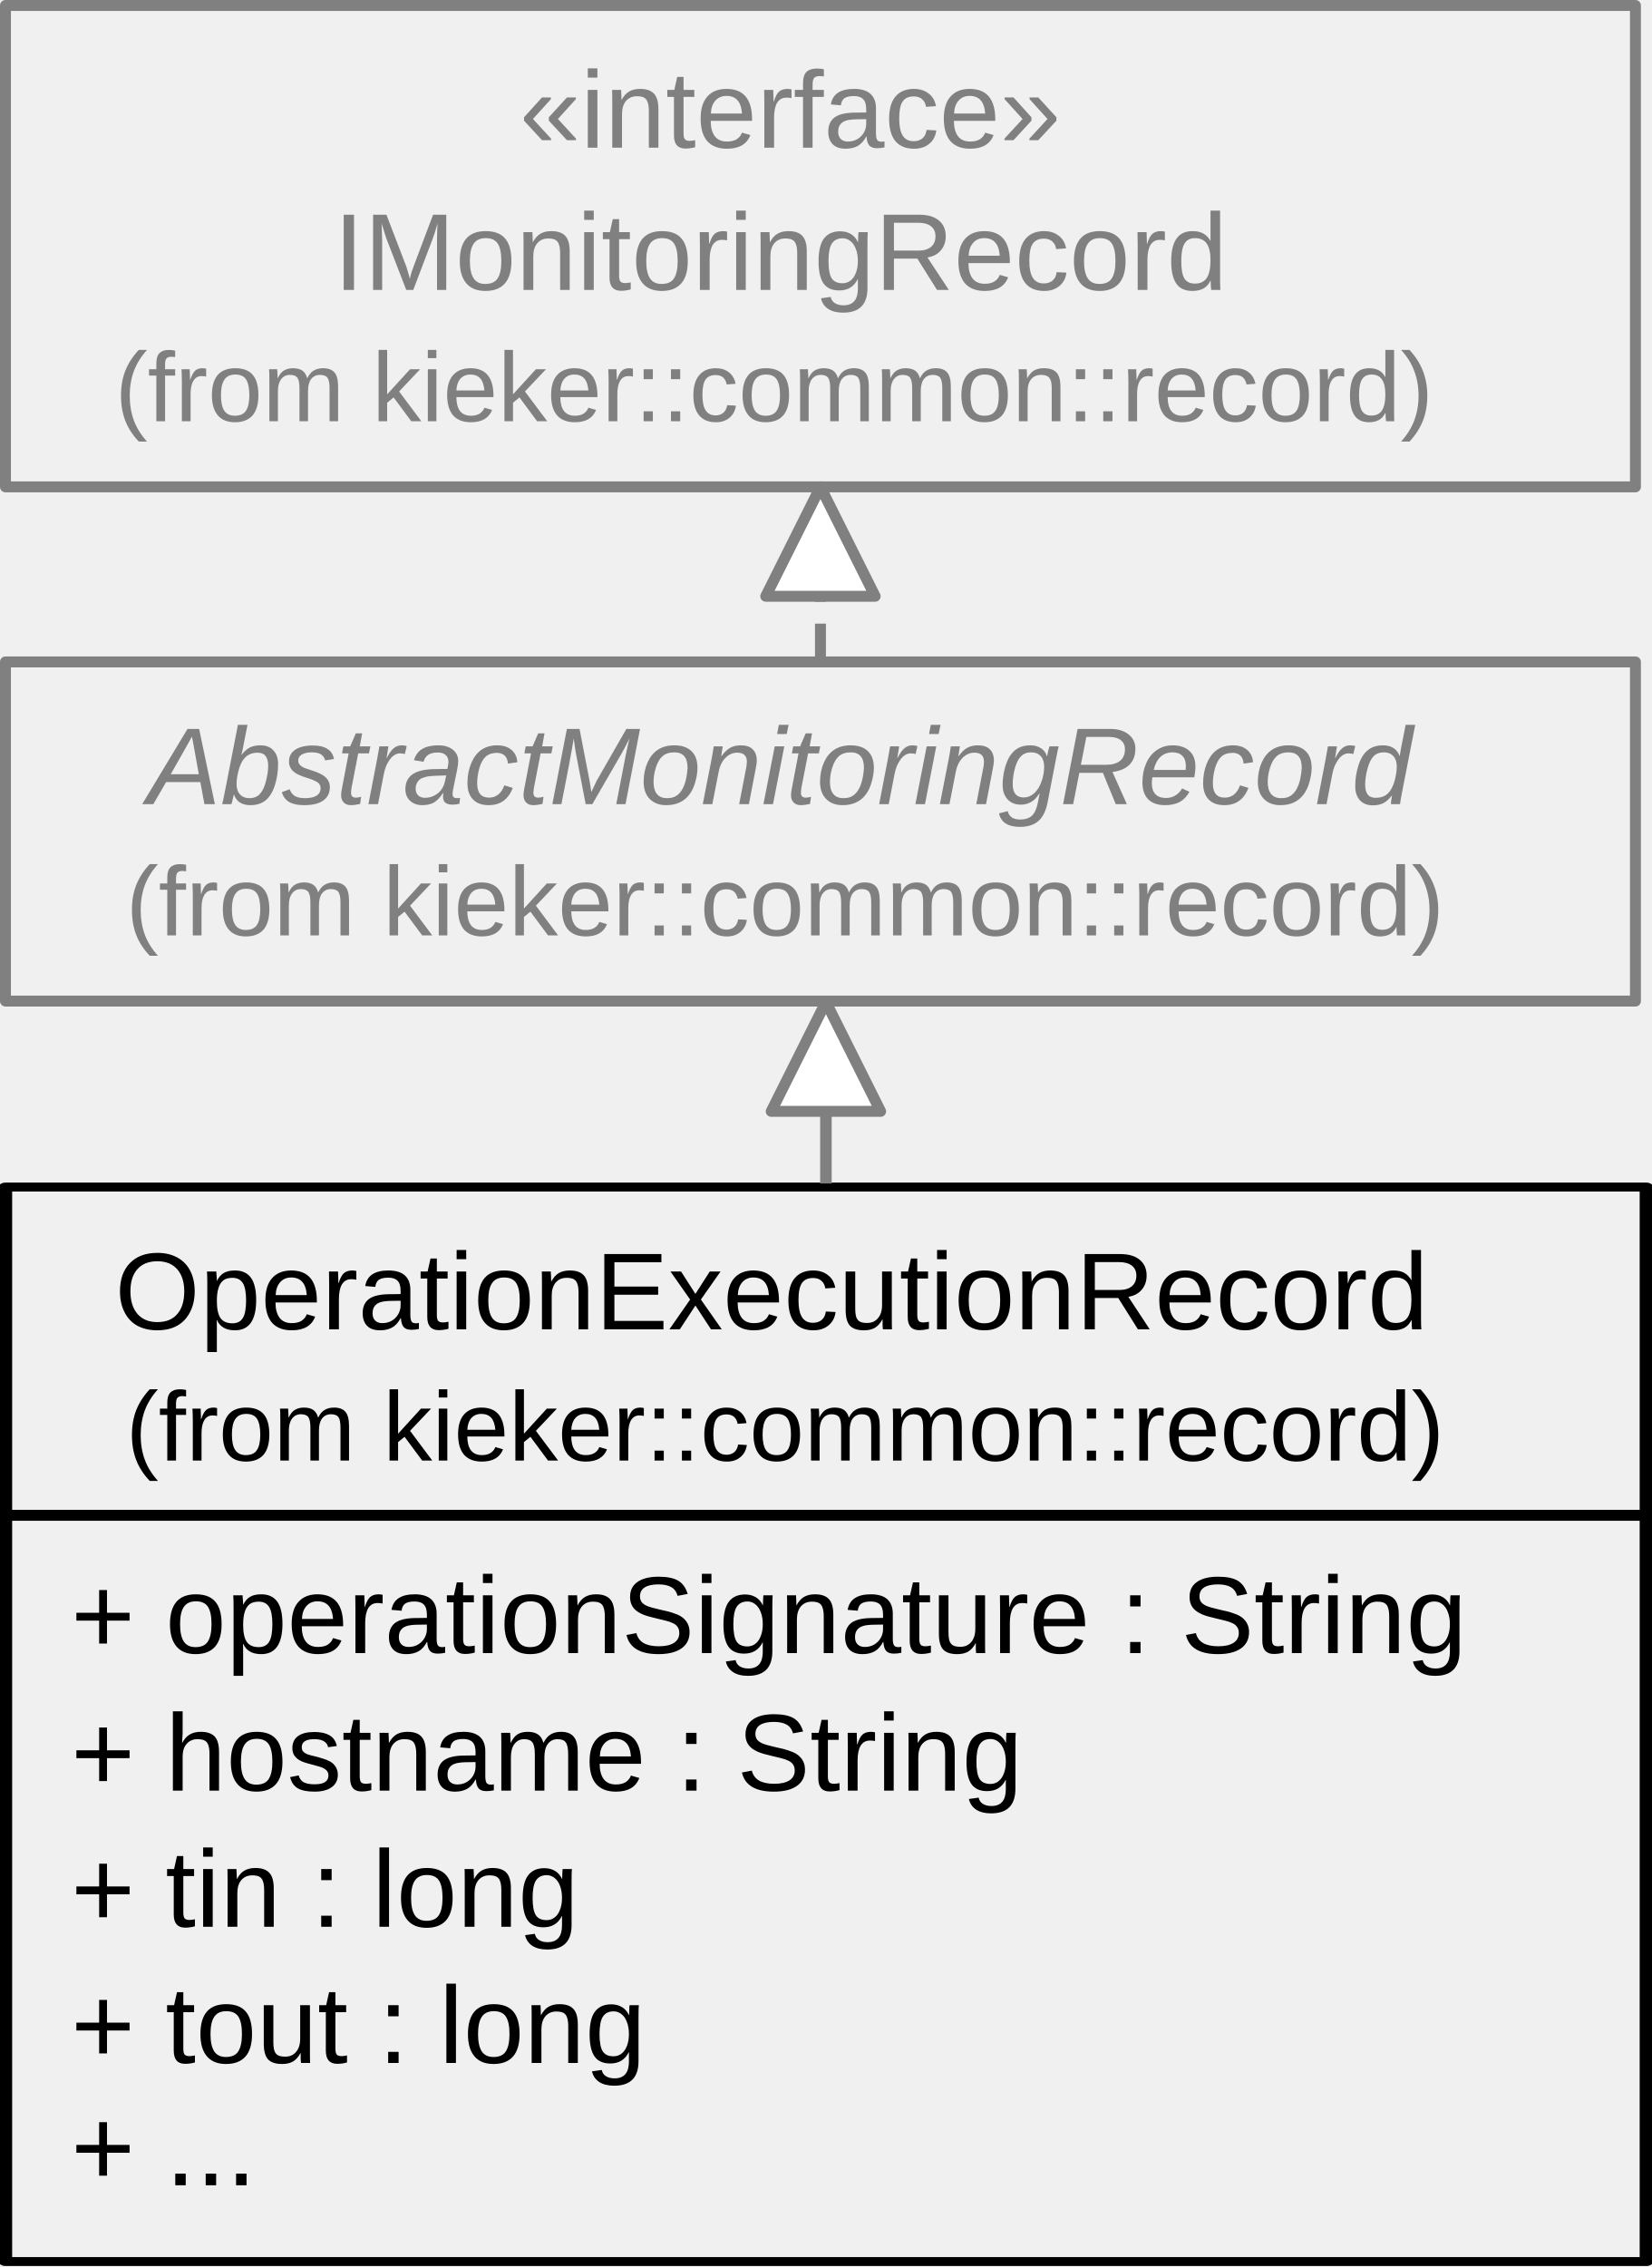
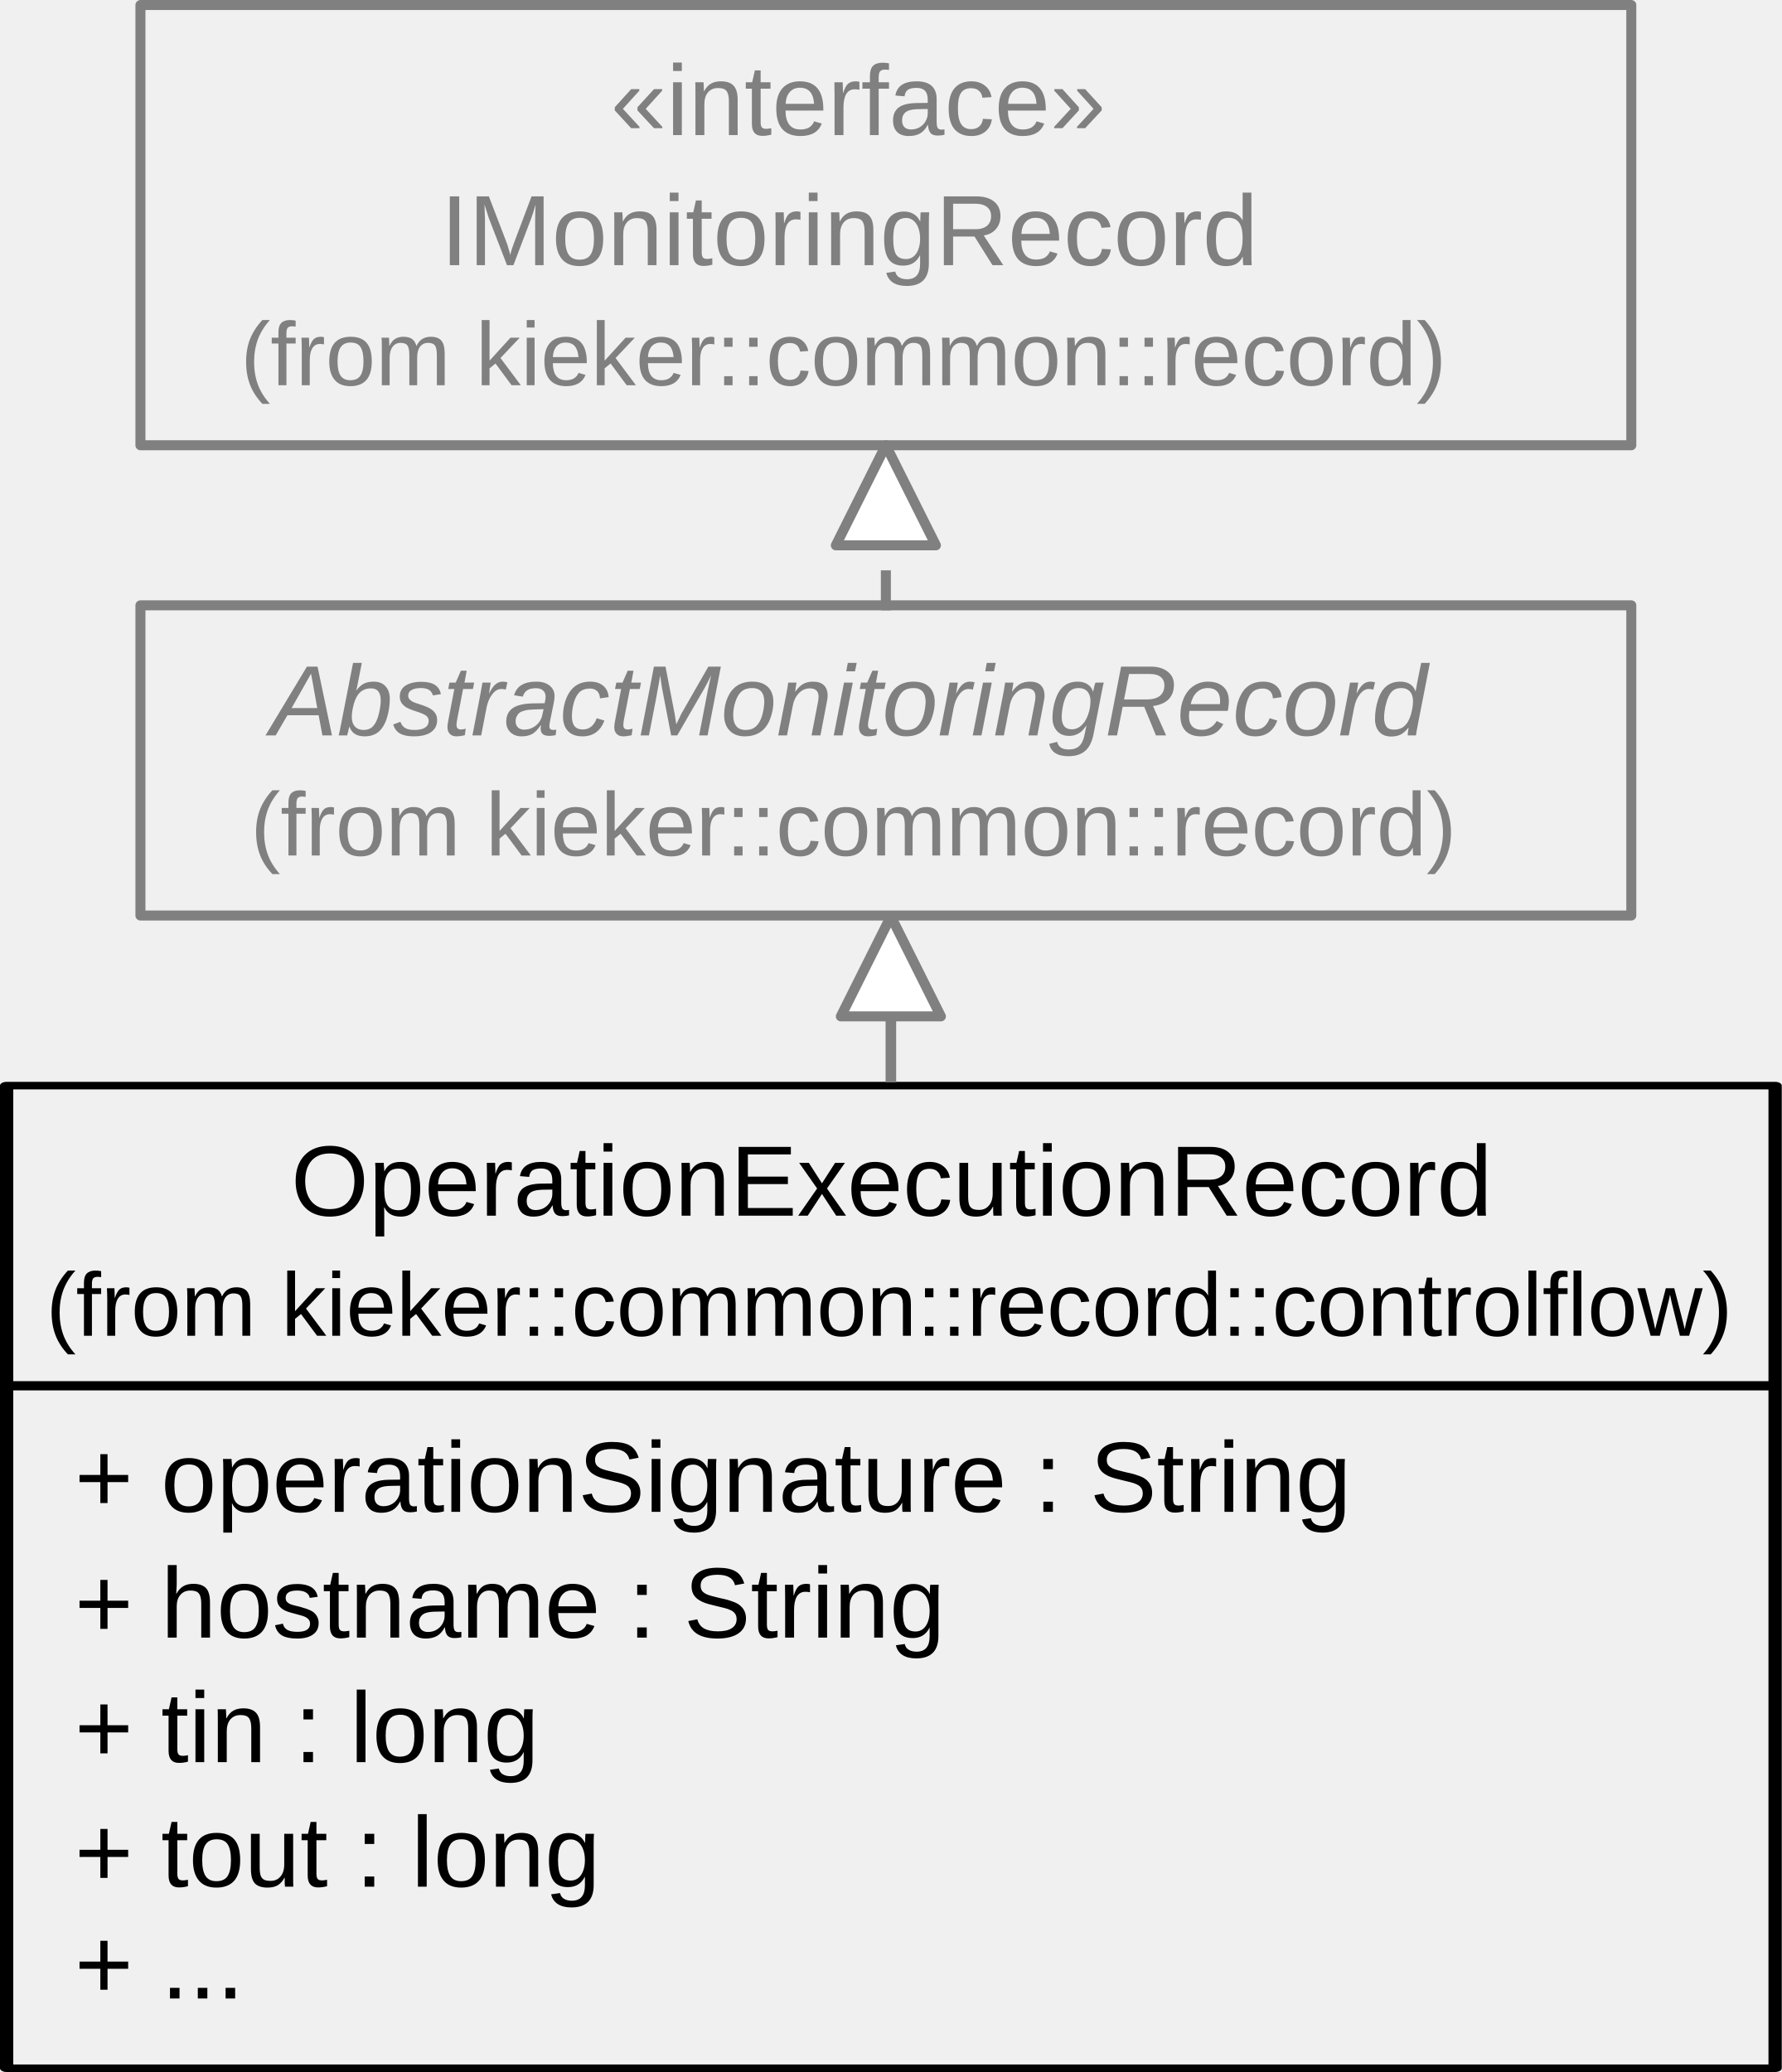
- <svg xmlns="http://www.w3.org/2000/svg" shape-rendering="auto" width="151" text-rendering="auto" contentScriptType="text/ecmascript" color-interpolation="auto" color-rendering="auto" preserveAspectRatio="xMidYMid meet" font-size="12" viewBox="0 0 151 207.21" image-rendering="auto" stroke-miterlimit="10" zoomAndPan="magnify" version="1.0" contentStyleType="text/css" font-style="normal" height="207.21" font-weight="normal" id="svg2" style="font-size:12px;font-style:normal;font-weight:normal;fill:#000000;fill-opacity:1;stroke:#000000;stroke-width:1;stroke-linecap:square;stroke-linejoin:miter;stroke-miterlimit:10;stroke-opacity:1;stroke-dasharray:none;stroke-dashoffset:0;font-family:Dialog">
+ <svg xmlns="http://www.w3.org/2000/svg" shape-rendering="auto" width="178.07" text-rendering="auto" contentScriptType="text/ecmascript" color-interpolation="auto" color-rendering="auto" preserveAspectRatio="xMidYMid meet" font-size="12" viewBox="0 0 178.07 207.088" image-rendering="auto" stroke-miterlimit="10" zoomAndPan="magnify" version="1.0" contentStyleType="text/css" font-style="normal" height="207.088" font-weight="normal" id="svg2" style="font-size:12px;font-style:normal;font-weight:normal;fill:#000000;fill-opacity:1;stroke:#000000;stroke-width:1;stroke-linecap:square;stroke-linejoin:miter;stroke-miterlimit:10;stroke-opacity:1;stroke-dasharray:none;stroke-dashoffset:0;font-family:Dialog">
  <defs id="genericDefs">
    <defs id="defs1">
      <clipPath id="clipPath1" clipPathUnits="userSpaceOnUse">
        <path id="path9" d="m 8,116 154,0 0,152 -154,0 0,-152 z" />
      </clipPath>
      <clipPath id="clipPath2" clipPathUnits="userSpaceOnUse">
        <path id="path12" d="m 19,120 132,0 0,16 -132,0 0,-16 z" />
-       </clipPath>
-       <clipPath id="clipPath3" clipPathUnits="userSpaceOnUse">
-         <path id="path15" d="m 20,133 131,0 0,14 -131,0 0,-14 z" />
      </clipPath>
      <clipPath id="clipPath4" clipPathUnits="userSpaceOnUse">
        <path id="path18" d="m 15,147 95,0 0,16 -95,0 0,-16 z" />
      </clipPath>
      <clipPath id="clipPath5" clipPathUnits="userSpaceOnUse">
        <path id="path21" d="m 15,160 131,0 0,16 -131,0 0,-16 z" />
      </clipPath>
      <clipPath id="clipPath7" clipPathUnits="userSpaceOnUse">
        <path id="path27" d="m 15,186 91,0 0,16 -91,0 0,-16 z" />
      </clipPath>
      <clipPath id="clipPath8" clipPathUnits="userSpaceOnUse">
        <path id="path30" d="m 15,199 75,0 0,16 -75,0 0,-16 z" />
      </clipPath>
      <clipPath id="clipPath9" clipPathUnits="userSpaceOnUse">
        <path id="path33" d="m 15,212 54,0 0,16 -54,0 0,-16 z" />
      </clipPath>
      <clipPath id="clipPath10" clipPathUnits="userSpaceOnUse">
        <path id="path36" d="m 15,225 60,0 0,16 -60,0 0,-16 z" />
      </clipPath>
      <clipPath id="clipPath11" clipPathUnits="userSpaceOnUse">
        <path id="path39" d="m 15,238 48,0 0,16 -48,0 0,-16 z" />
      </clipPath>
      <clipPath id="clipPath12" clipPathUnits="userSpaceOnUse">
        <path id="path42" d="m 15,251 47,0 0,16 -47,0 0,-16 z" />
      </clipPath>
      <clipPath id="clipPath13" clipPathUnits="userSpaceOnUse">
        <path id="path45" d="m 9,147 152,0 0,120 -152,0 0,-120 z" />
      </clipPath>
      <clipPath id="clipPath14" clipPathUnits="userSpaceOnUse">
        <path id="path48" d="m 9,68 153,0 0,35 -153,0 0,-35 z" />
      </clipPath>
      <clipPath id="clipPath15" clipPathUnits="userSpaceOnUse">
        <path id="path51" d="m 22,72 126,0 0,16 -126,0 0,-16 z" />
      </clipPath>
      <clipPath id="clipPath16" clipPathUnits="userSpaceOnUse">
        <path id="path54" d="m 20,85 131,0 0,14 -131,0 0,-14 z" />
      </clipPath>
      <clipPath id="clipPath17" clipPathUnits="userSpaceOnUse">
        <path id="path57" d="M 8,8 161,8 161,56 8,56 8,8 z" />
      </clipPath>
      <clipPath id="clipPath18" clipPathUnits="userSpaceOnUse">
        <path id="path60" d="m 56,12 57,0 0,16 -57,0 0,-16 z" />
      </clipPath>
      <clipPath id="clipPath19" clipPathUnits="userSpaceOnUse">
        <path id="path63" d="m 39,25 91,0 0,16 -91,0 0,-16 z" />
      </clipPath>
      <clipPath id="clipPath20" clipPathUnits="userSpaceOnUse">
        <path id="path66" d="m 19,38 131,0 0,14 -131,0 0,-14 z" />
      </clipPath>
      <clipPath id="clipPath21" clipPathUnits="userSpaceOnUse">
        <path id="path69" d="m -1,-1 173,0 0,278 -173,0 0,-278 z" />
      </clipPath>
      <clipPath id="clipPath22" clipPathUnits="userSpaceOnUse">
        <path id="path72" d="m 78,53 14,0 0,14 -14,0 0,-14 z" />
      </clipPath>
      <clipPath id="clipPath23" clipPathUnits="userSpaceOnUse">
        <path id="path75" d="m 80,100 12,0 0,12 -12,0 0,-12 z" />
      </clipPath>
    </defs>
    <clipPath id="clipPath22-7" clipPathUnits="userSpaceOnUse">
      <path id="path72-1" d="m 78,53 14,0 0,14 -14,0 0,-14 z" />
    </clipPath>
  </defs>
-   <text x="20" y="131" clip-path="url(#clipPath2)" xml:space="preserve" id="text81" style="font-size:10px;fill:#000000;stroke:none;font-family:Arial" transform="translate(-9.5,-9.5)">OperationExecutionRecord</text>
-   <text font-size="9" x="21" y="143" clip-path="url(#clipPath3)" xml:space="preserve" id="text83" style="font-size:9px;fill:#000000;stroke:none;font-family:Arial" transform="translate(-9.5,-9.5)">(from kieker::common::record)</text>
-   <text x="16" y="171" clip-path="url(#clipPath5)" xml:space="preserve" id="text87" style="font-size:10px;fill:#000000;stroke:none;font-family:Arial" transform="translate(-9.5,-19.90105)">+ operationSignature : String</text>
-   <text x="16" y="184" clip-path="none" xml:space="preserve" id="text89" style="font-size:10px;fill:#000000;stroke:none;font-family:Arial" transform="translate(-9.5,-20.33227)">+ hostname : String</text>
-   <text x="16" y="223" clip-path="url(#clipPath9)" xml:space="preserve" id="text95" style="font-size:10px;fill:#000000;stroke:none;font-family:Arial" transform="translate(-9.5,-46.88556)">+ tin : long</text>
-   <text x="16" y="236" clip-path="url(#clipPath10)" xml:space="preserve" id="text97" style="font-size:10px;fill:#000000;stroke:none;font-family:Arial" transform="translate(-9.5,-47.43885)">+ tout : long</text>
-   <text x="16" y="262" clip-path="url(#clipPath12)" xml:space="preserve" id="text101" style="font-size:10px;fill:#000000;stroke:none;font-family:Arial" transform="translate(-9.5,-62.26168)">+ ...</text>
-   <line clip-path="url(#clipPath13)" x1="10" x2="159" y1="148" y2="148" id="line103" style="font-size:10px;fill:none;stroke:#000000;stroke-linejoin:round;stroke-miterlimit:0;font-family:Arial" transform="translate(-9.5,-9.5)" />
-   <rect x="10" y="118" clip-path="url(#clipPath1)" width="150" height="147" id="rect105" style="font-size:10px;fill:none;stroke:#000000;stroke-width:1.223;stroke-linejoin:round;stroke-miterlimit:0;font-family:Arial" transform="matrix(1,0,0,0.6680927,-9.5,29.66506)" />
-   <text x="23" y="83" clip-path="url(#clipPath15)" font-style="italic" xml:space="preserve" id="text109" style="font-size:10px;font-style:italic;fill:#808080;stroke:none;font-family:Arial;fill-opacity:1" transform="translate(-9.5,-9.5)">AbstractMonitoringRecord</text>
-   <text font-size="9" x="21" y="95" clip-path="url(#clipPath16)" xml:space="preserve" id="text111" style="font-size:9px;fill:#808080;stroke:none;font-family:Arial;fill-opacity:1" transform="translate(-9.5,-9.5)">(from kieker::common::record)</text>
-   <rect x="10" y="70" clip-path="url(#clipPath14)" width="149" height="31" id="rect113" style="font-size:10px;fill:none;stroke:#808080;stroke-linejoin:round;stroke-miterlimit:0;font-family:Arial;stroke-opacity:1" transform="translate(-9.5,-9.5)" />
-   <text x="57" y="23" clip-path="url(#clipPath18)" xml:space="preserve" id="text117" style="font-size:10px;fill:#808080;stroke:none;font-family:Arial;fill-opacity:1" transform="translate(-9.5,-9.5)">«interface»</text>
-   <text x="40" y="36" clip-path="url(#clipPath19)" xml:space="preserve" id="text119" style="font-size:10px;fill:#808080;stroke:none;font-family:Arial;fill-opacity:1" transform="translate(-9.5,-9.5)">IMonitoringRecord</text>
-   <text font-size="9" x="20" y="48" clip-path="url(#clipPath20)" xml:space="preserve" id="text121" style="font-size:9px;fill:#808080;stroke:none;font-family:Arial;fill-opacity:1" transform="translate(-9.5,-9.5)">(from kieker::common::record)</text>
-   <rect x="10" y="10" clip-path="url(#clipPath17)" width="149" height="44" id="rect123" style="font-size:10px;fill:none;stroke:#808080;stroke-linejoin:round;stroke-miterlimit:0;font-family:Arial;stroke-opacity:1" transform="translate(-9.5,-9.5)" />
-   <line clip-path="url(#clipPath21)" x1="85" x2="85" y1="70" y2="54" id="line125" style="font-size:10px;fill:none;stroke:#808080;stroke-linejoin:round;stroke-miterlimit:0;stroke-opacity:1;stroke-dasharray:3, 3;font-family:Arial" transform="translate(-10,-9.5)" />
-   <polygon clip-path="url(#clipPath22)" points="90,64 80,64 85,54 " id="polygon127" style="font-size:10px;fill:#ffffff;stroke:none;font-family:Arial" transform="translate(-9.5,-9.5)" />
-   <polygon clip-path="url(#clipPath22)" points="80,64 85,54 90,64 " id="polygon129" style="font-size:10px;fill:none;stroke:#808080;stroke-linejoin:round;stroke-miterlimit:0;stroke-opacity:1;font-family:Arial" transform="translate(-10,-9.5)" />
-   <line clip-path="url(#clipPath21)" x1="85" x2="85" y1="118" y2="101" id="line131" style="font-size:10px;fill:none;stroke:#808080;stroke-width:1.054;stroke-linejoin:round;stroke-miterlimit:0;stroke-opacity:1;font-family:Arial" transform="matrix(1,0,0,0.9003254,-9.5,1.461649)" />
-   <polygon clip-path="url(#clipPath22-7)" points="80,64 85,54 90,64 " id="polygon129-7" style="font-size:10px;font-style:normal;font-weight:normal;fill:#ffffff;stroke:#808080;stroke-width:1;stroke-linecap:square;stroke-linejoin:round;stroke-miterlimit:0;stroke-opacity:1;stroke-dasharray:none;stroke-dashoffset:0;font-family:Arial" transform="translate(-9.5,37.58032)" />
+   <g id="g3104">
+     <text transform="translate(9.079012,-9.497798)" style="font-size:10px;fill:#000000;stroke:none;font-family:Arial" id="text81" xml:space="preserve" clip-path="url(#clipPath2)" y="131" x="20">OperationExecutionRecord</text>
+     <text style="font-size:9px;fill:#000000;stroke:none;font-family:Arial" id="text83" xml:space="preserve" clip-path="none" y="133.502" x="4.599" font-size="9">(from kieker::common::record::controlflow)</text>
+     <text transform="translate(-8.534703,-19.89885)" style="font-size:10px;fill:#000000;stroke:none;font-family:Arial" id="text87" xml:space="preserve" clip-path="url(#clipPath5)" y="171" x="16">+ operationSignature : String</text>
+     <text style="font-size:10px;fill:#000000;stroke:none;font-family:Arial" id="text89" xml:space="preserve" clip-path="none" y="163.67" x="7.465">+ hostname : String</text>
+     <text transform="translate(-8.534703,-46.88336)" style="font-size:10px;fill:#000000;stroke:none;font-family:Arial" id="text95" xml:space="preserve" clip-path="url(#clipPath9)" y="223" x="16">+ tin : long</text>
+     <text transform="translate(-8.534703,-47.43665)" style="font-size:10px;fill:#000000;stroke:none;font-family:Arial" id="text97" xml:space="preserve" clip-path="url(#clipPath10)" y="236" x="16">+ tout : long</text>
+     <text transform="translate(-8.534703,-62.25948)" style="font-size:10px;fill:#000000;stroke:none;font-family:Arial" id="text101" xml:space="preserve" clip-path="url(#clipPath12)" y="262" x="16">+ ...</text>
+     <line transform="matrix(1.178295,0,0,1,-11.11997,-9.497798)" style="font-size:10px;fill:none;stroke:#000000;stroke-width:0.921;stroke-linejoin:round;stroke-miterlimit:0;font-family:Arial" id="line103" y2="148" y1="148" x2="159" x1="10" clip-path="url(#clipPath13)" />
+     <rect transform="matrix(1.178295,0,0,0.6680927,-11.11997,29.66726)" style="font-size:10px;fill:none;stroke:#000000;stroke-width:1.127;stroke-linejoin:round;stroke-miterlimit:0;font-family:Arial" id="rect105" height="147" width="150" clip-path="url(#clipPath1)" y="118" x="10" />
+   </g>
+   <text x="23" y="83" clip-path="url(#clipPath15)" font-style="italic" xml:space="preserve" id="text109" style="font-size:10px;font-style:italic;fill:#808080;fill-opacity:1;stroke:none;font-family:Arial" transform="translate(4.035064,-9.497798)">AbstractMonitoringRecord</text>
+   <text font-size="9" x="21" y="95" clip-path="url(#clipPath16)" xml:space="preserve" id="text111" style="font-size:9px;fill:#808080;fill-opacity:1;stroke:none;font-family:Arial" transform="translate(4.035064,-9.497798)">(from kieker::common::record)</text>
+   <rect x="10" y="70" clip-path="url(#clipPath14)" width="149" height="31" id="rect113" style="font-size:10px;fill:none;stroke:#808080;stroke-linejoin:round;stroke-miterlimit:0;stroke-opacity:1;font-family:Arial" transform="translate(4.035064,-9.497798)" />
+   <text x="57" y="23" clip-path="url(#clipPath18)" xml:space="preserve" id="text117" style="font-size:10px;fill:#808080;fill-opacity:1;stroke:none;font-family:Arial" transform="translate(4.035064,-9.497798)">«interface»</text>
+   <text x="40" y="36" clip-path="url(#clipPath19)" xml:space="preserve" id="text119" style="font-size:10px;fill:#808080;fill-opacity:1;stroke:none;font-family:Arial" transform="translate(4.035064,-9.497798)">IMonitoringRecord</text>
+   <text font-size="9" x="20" y="48" clip-path="url(#clipPath20)" xml:space="preserve" id="text121" style="font-size:9px;fill:#808080;fill-opacity:1;stroke:none;font-family:Arial" transform="translate(4.035064,-9.497798)">(from kieker::common::record)</text>
+   <rect x="10" y="10" clip-path="url(#clipPath17)" width="149" height="44" id="rect123" style="font-size:10px;fill:none;stroke:#808080;stroke-linejoin:round;stroke-miterlimit:0;stroke-opacity:1;font-family:Arial" transform="translate(4.035064,-9.497798)" />
+   <line clip-path="url(#clipPath21)" x1="85" x2="85" y1="70" y2="54" id="line125" style="font-size:10px;fill:none;stroke:#808080;stroke-linejoin:round;stroke-miterlimit:0;stroke-opacity:1;stroke-dasharray:3, 3;font-family:Arial" transform="translate(3.535064,-9.497798)" />
+   <polygon clip-path="url(#clipPath22)" points="90,64 80,64 85,54 " id="polygon127" style="font-size:10px;fill:#ffffff;stroke:none;font-family:Arial" transform="translate(4.035064,-9.497798)" />
+   <polygon clip-path="url(#clipPath22)" points="80,64 85,54 90,64 " id="polygon129" style="font-size:10px;fill:none;stroke:#808080;stroke-linejoin:round;stroke-miterlimit:0;stroke-opacity:1;font-family:Arial" transform="translate(3.535064,-9.497798)" />
+   <line clip-path="url(#clipPath21)" x1="85" x2="85" y1="118" y2="101" id="line131" style="font-size:10px;fill:none;stroke:#808080;stroke-width:1.054;stroke-linejoin:round;stroke-miterlimit:0;stroke-opacity:1;font-family:Arial" transform="matrix(1,0,0,0.9003254,4.035064,1.463851)" />
+   <polygon clip-path="url(#clipPath22-7)" points="80,64 85,54 90,64 " id="polygon129-7" style="font-size:10px;font-style:normal;font-weight:normal;fill:#ffffff;stroke:#808080;stroke-width:1;stroke-linecap:square;stroke-linejoin:round;stroke-miterlimit:0;stroke-opacity:1;stroke-dasharray:none;stroke-dashoffset:0;font-family:Arial" transform="translate(4.035064,37.58252)" />
</svg>
